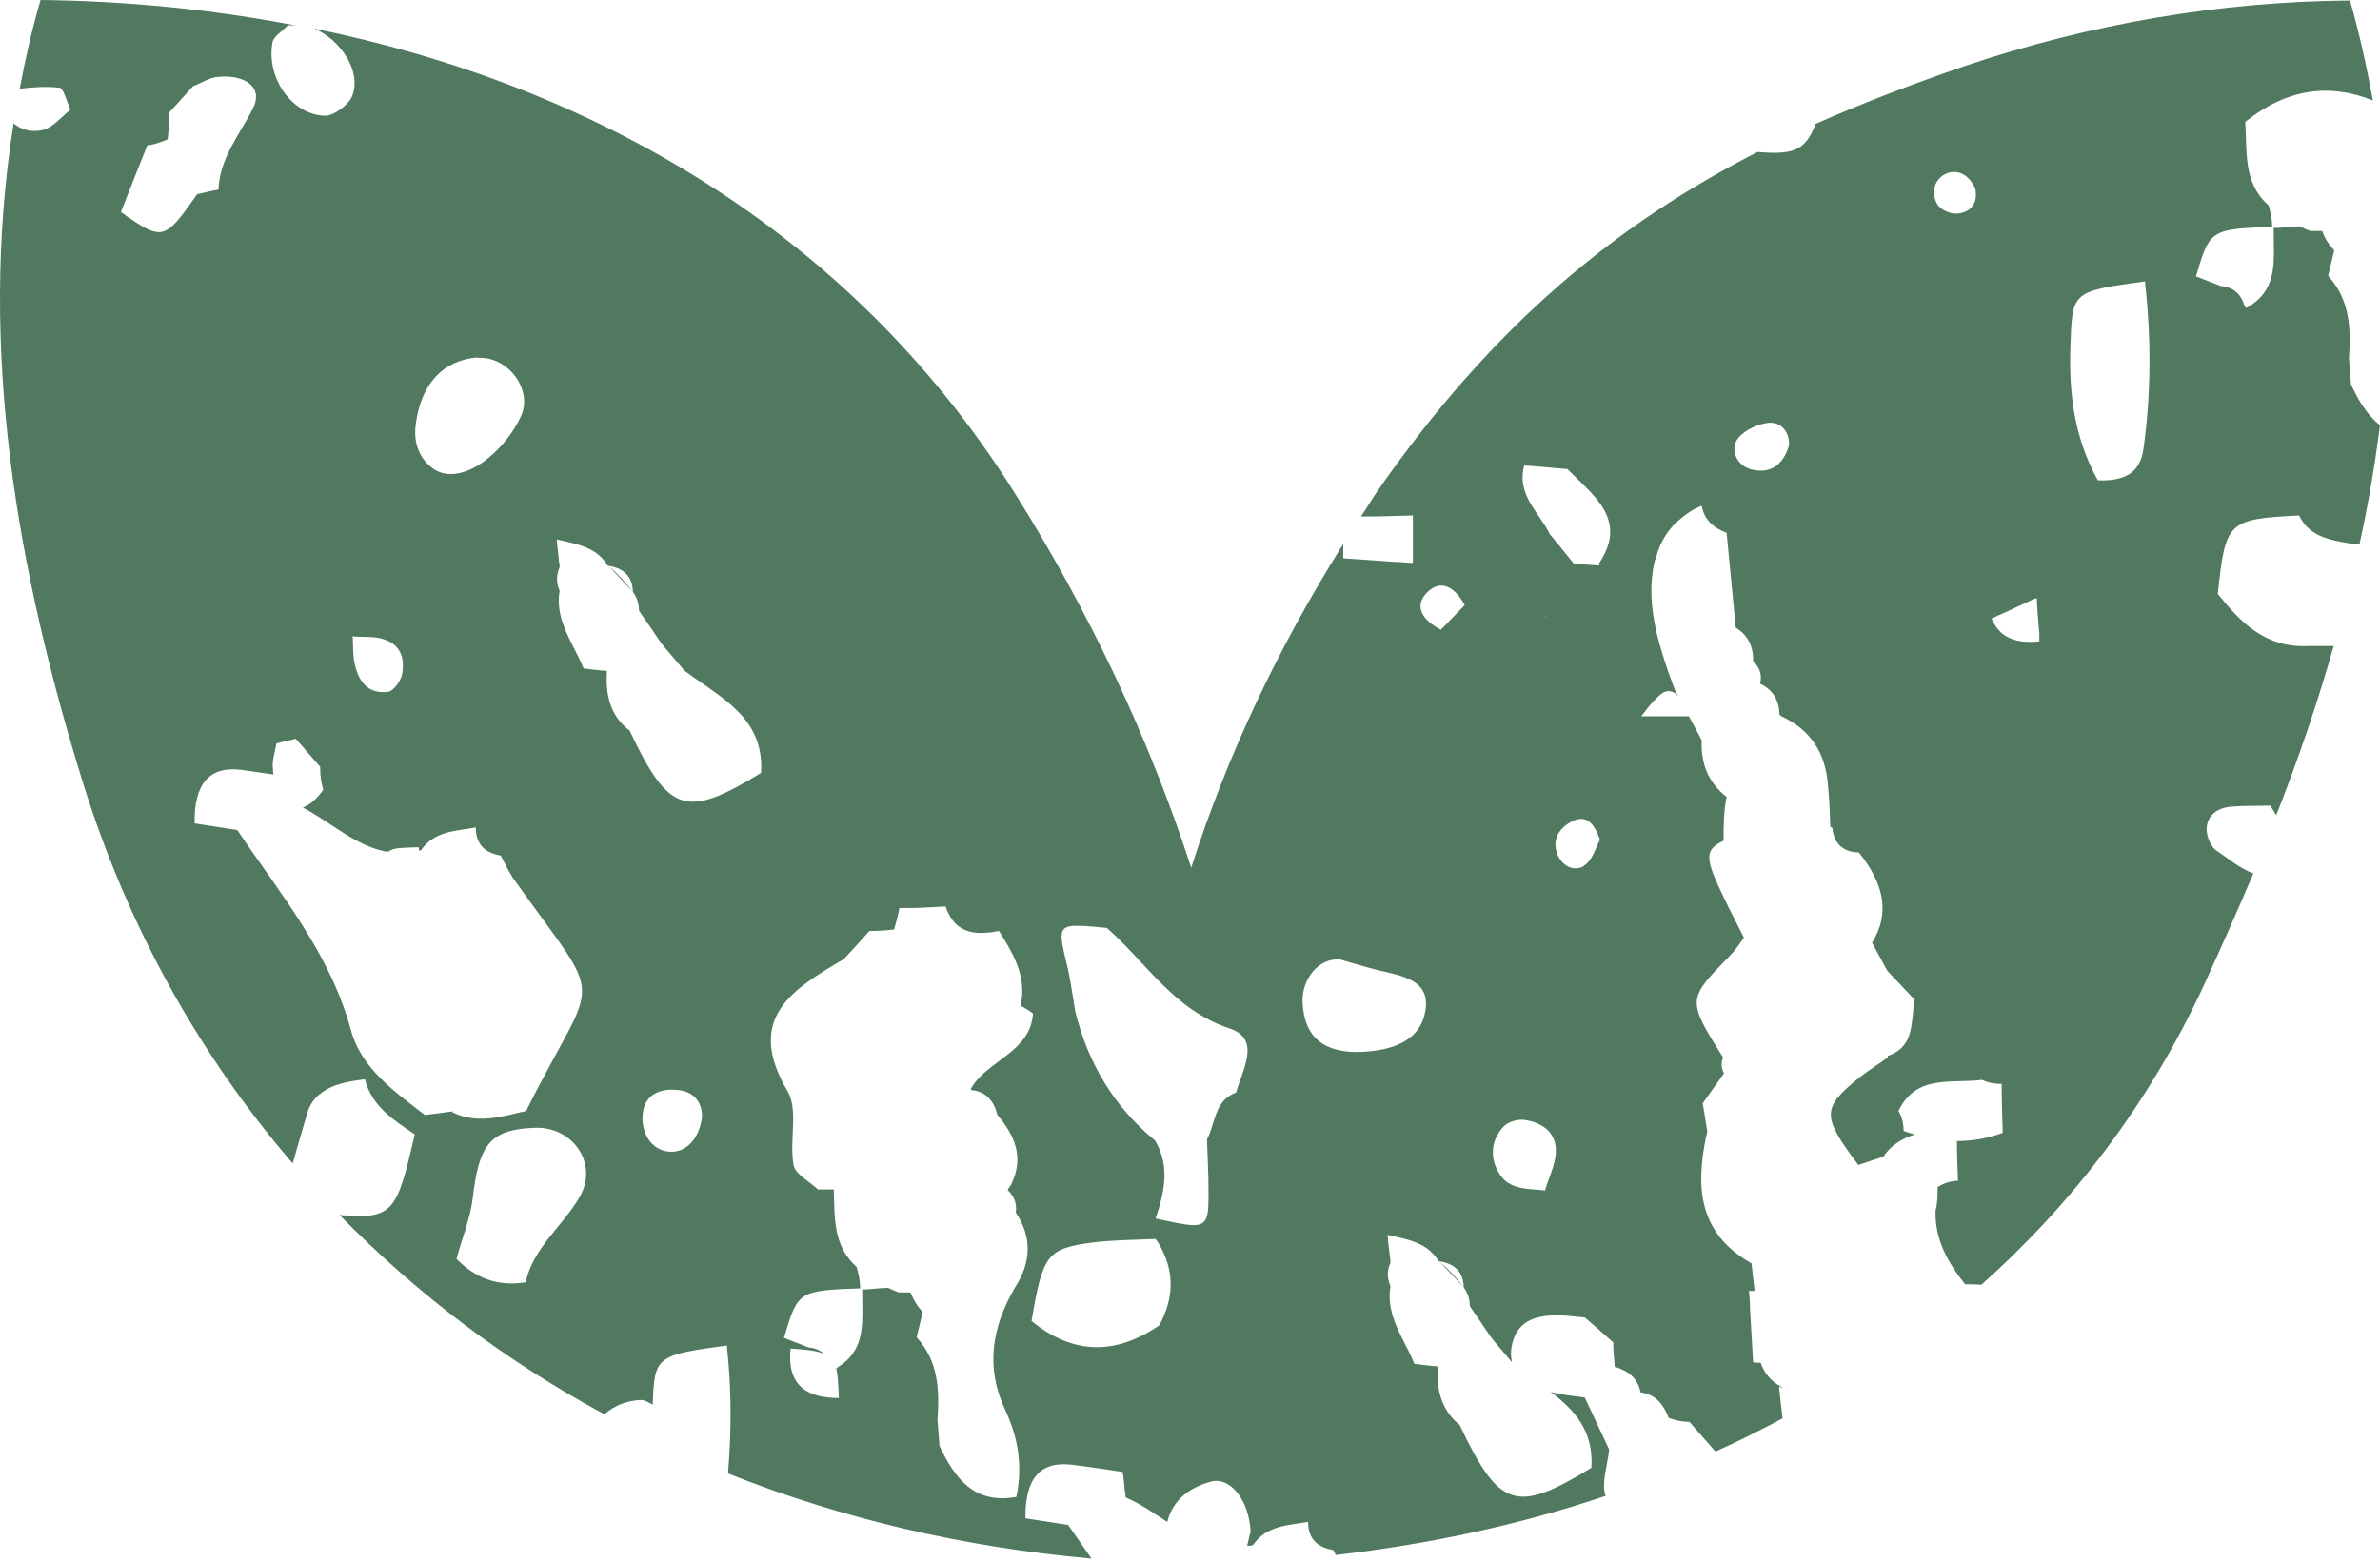
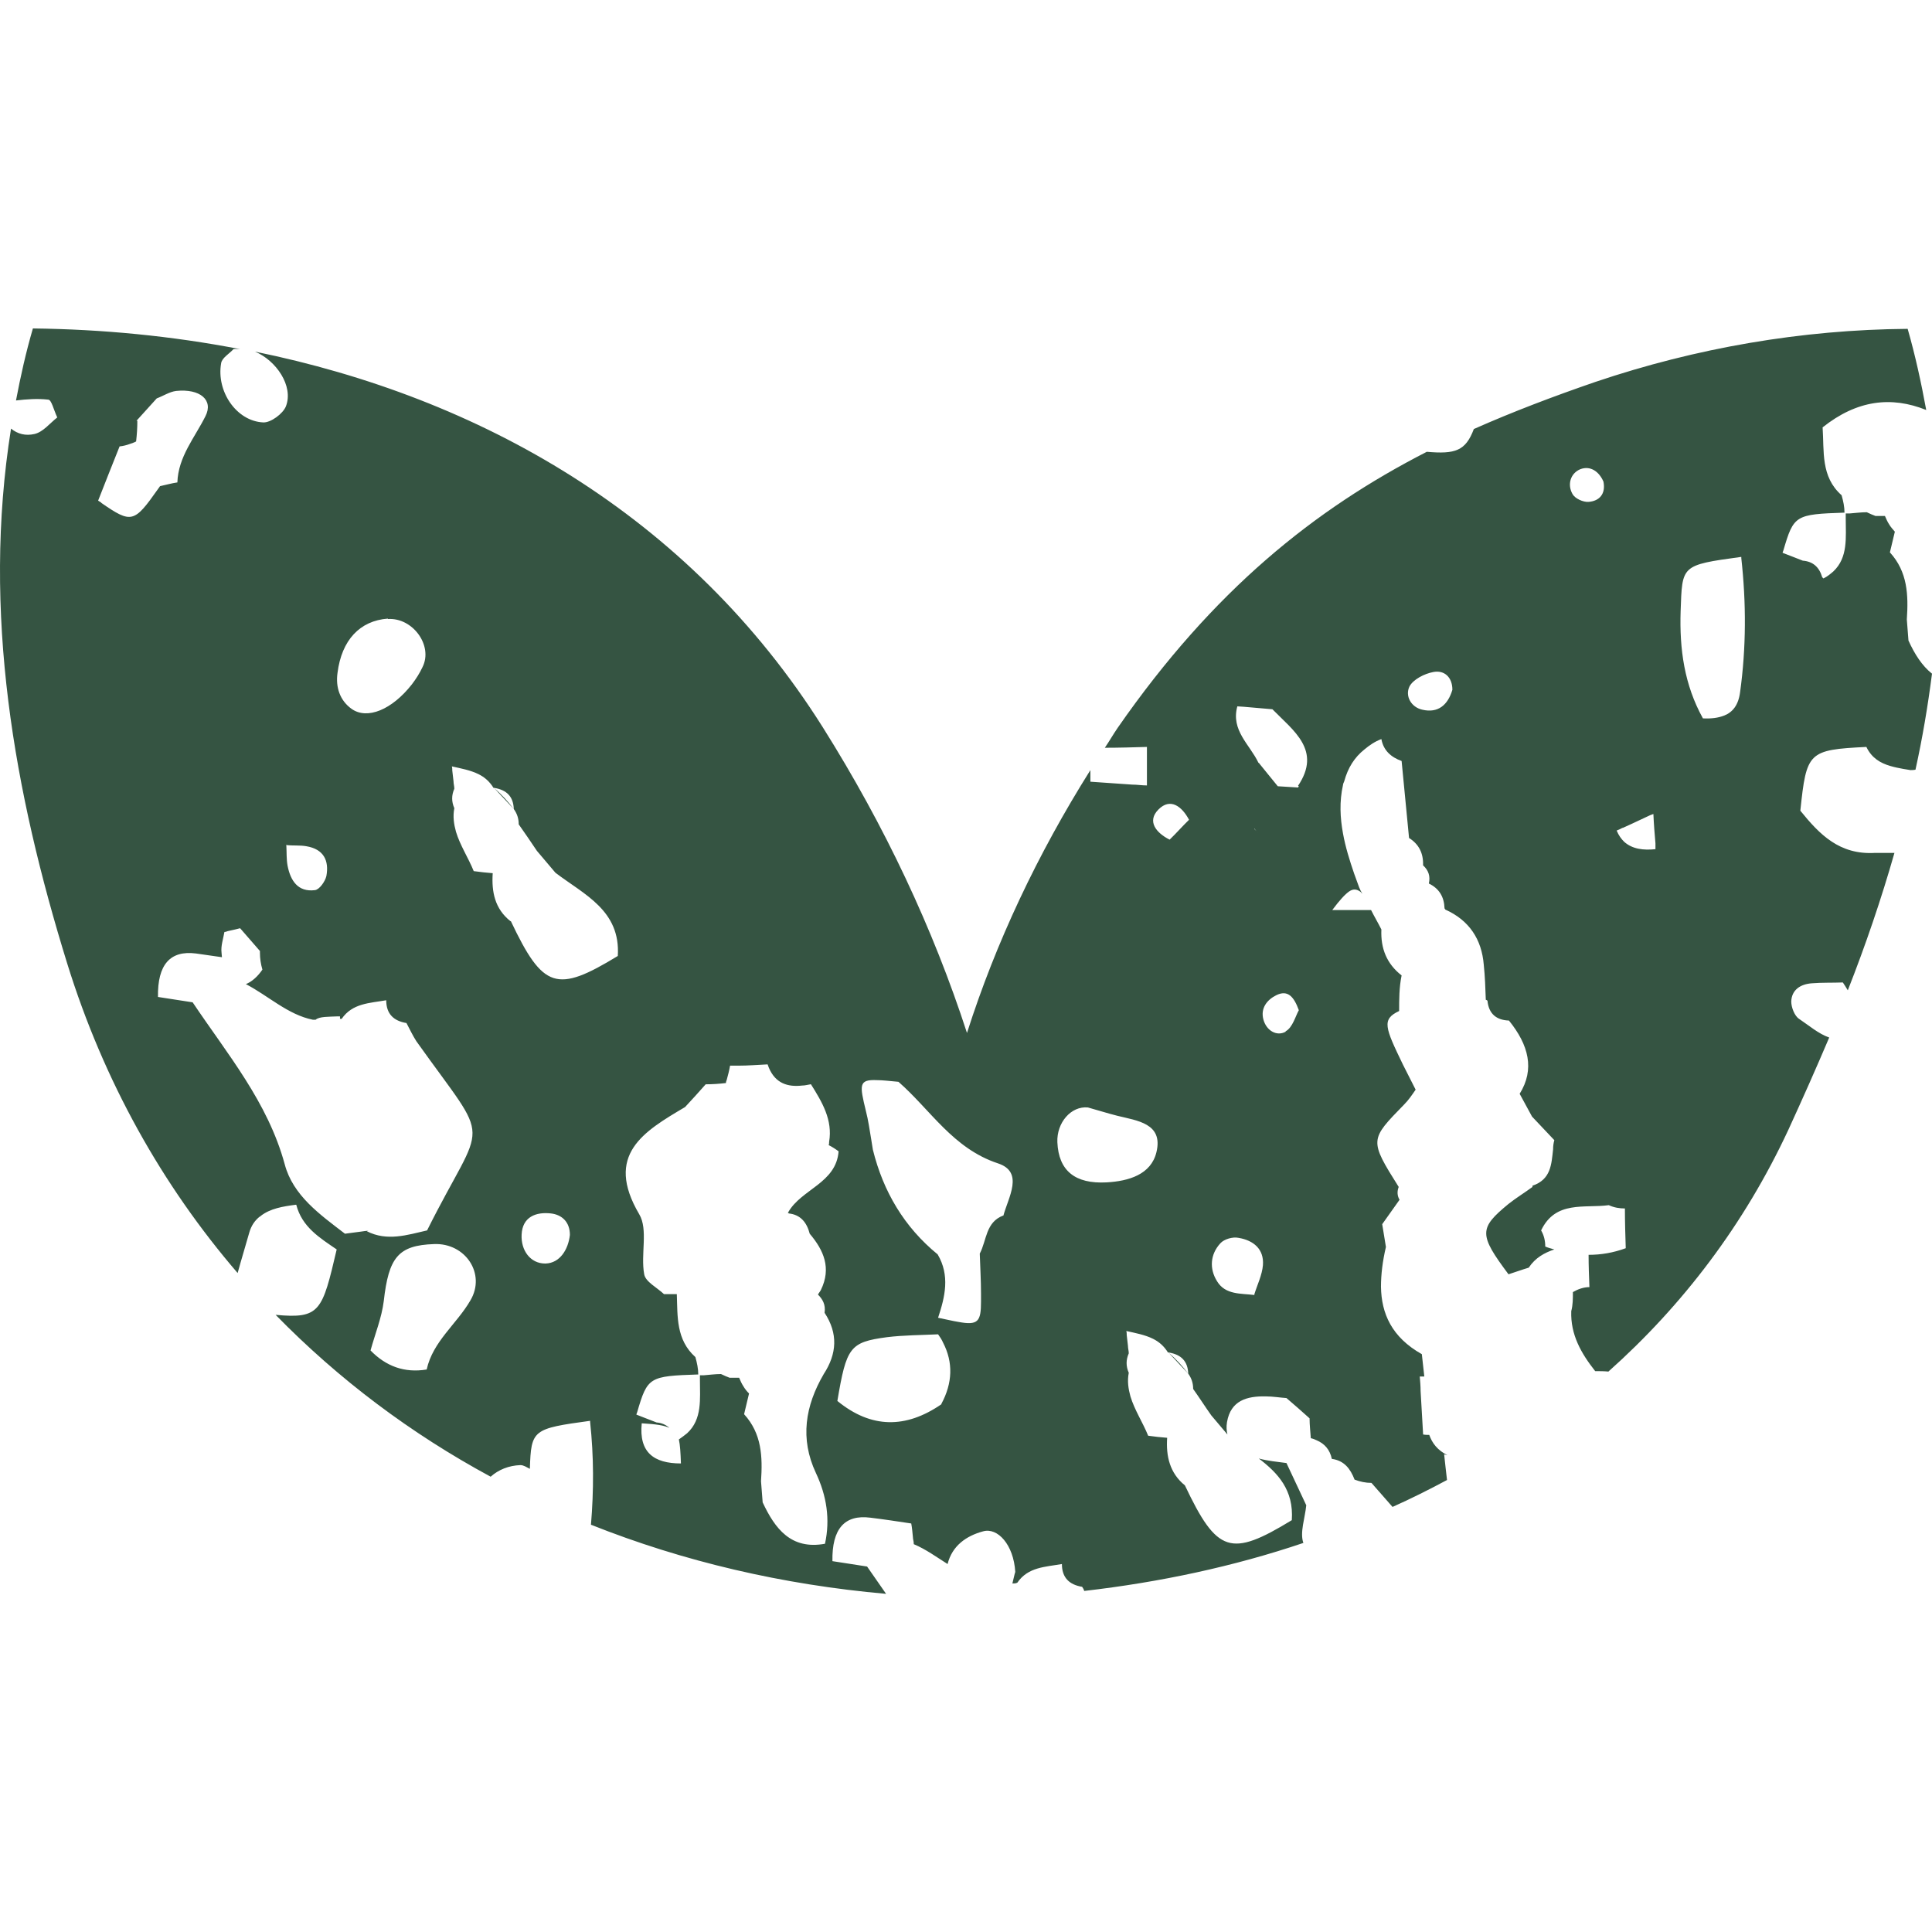
- <svg xmlns="http://www.w3.org/2000/svg" width="224" height="147" viewBox="0 0 224 147" fill="none">
-   <path d="M167.817 130.636C166.669 130.06 166.047 129.244 165.712 128.284C165.472 128.284 165.233 128.284 164.994 128.236C164.994 128.236 164.994 128.188 164.994 128.14C164.898 126.461 164.802 124.829 164.707 123.197C164.707 122.621 164.659 122.093 164.611 121.517C164.802 121.517 164.946 121.517 165.137 121.517C165.042 120.653 164.946 119.79 164.85 118.926C161.357 116.958 160.16 114.223 160.113 111.103C160.113 109.663 160.304 108.127 160.687 106.496C160.543 105.632 160.4 104.72 160.256 103.856C160.926 102.896 161.596 101.985 162.266 101.025C161.979 100.545 161.979 100.017 162.17 99.537C158.725 94.066 158.82 94.066 162.792 89.986C163.319 89.458 163.702 88.882 164.132 88.258C163.654 87.299 163.127 86.291 162.649 85.331C160.591 81.06 160.16 80.1 162.218 79.14C162.218 77.796 162.218 76.404 162.505 75.013C160.783 73.669 160.065 71.893 160.16 69.685C159.778 68.918 159.347 68.198 158.964 67.43C157.481 67.43 155.949 67.43 154.466 67.43C155.327 66.278 155.949 65.606 156.428 65.27C156.858 64.982 157.241 64.982 157.672 65.27C157.768 65.318 157.863 65.462 157.959 65.558C157.816 65.318 157.672 65.03 157.576 64.79C157.385 64.262 157.193 63.734 157.002 63.206C156.476 61.671 155.997 60.135 155.71 58.551C155.375 56.727 155.279 54.856 155.71 52.936C155.71 52.792 155.806 52.648 155.853 52.504C156.284 50.92 157.05 49.721 158.198 48.809C158.773 48.329 159.395 47.897 160.16 47.609C160.4 48.953 161.309 49.72 162.505 50.152C162.793 53.128 163.08 56.103 163.367 59.079C164.515 59.799 165.042 60.855 164.994 62.247C165.616 62.822 165.855 63.494 165.664 64.358C166.86 64.934 167.435 65.894 167.482 67.238L167.578 67.382C170.354 68.63 171.789 70.837 172.029 73.765C172.172 75.109 172.22 76.5 172.268 77.844C172.364 77.844 172.364 77.892 172.459 77.94C172.603 79.476 173.512 80.196 174.948 80.244C177.245 83.075 177.963 85.907 176.192 88.739C176.671 89.603 177.149 90.514 177.628 91.378C178.489 92.29 179.351 93.202 180.212 94.114C180.116 94.45 180.068 94.785 180.068 95.169C179.877 96.897 179.829 98.673 177.676 99.393V99.537C176.766 100.209 175.809 100.785 174.9 101.505C171.454 104.336 171.454 105.056 174.9 109.663C175.666 109.423 176.431 109.135 177.245 108.895C178.011 107.743 179.063 107.168 180.212 106.784C179.877 106.688 179.494 106.592 179.159 106.448C179.159 105.776 179.016 105.152 178.681 104.576C180.356 101.073 183.705 102.033 186.529 101.649C187.151 101.937 187.773 102.032 188.395 102.032C188.395 103.568 188.443 105.104 188.491 106.64C187.055 107.168 185.62 107.407 184.184 107.407C184.184 108.655 184.232 109.903 184.28 111.151C183.61 111.151 182.94 111.391 182.366 111.727C182.366 112.495 182.365 113.215 182.174 113.935C182.078 116.67 183.323 118.83 184.95 120.893C185.476 120.893 185.955 120.893 186.481 120.941C195.095 113.263 202.226 103.904 207.346 92.914C208.973 89.362 210.553 85.811 212.084 82.211C210.84 81.779 209.739 80.82 208.59 80.052C208.064 79.716 207.681 78.708 207.681 78.036C207.729 76.692 208.734 76.02 210.074 75.924C211.27 75.828 212.467 75.877 213.663 75.829C213.855 76.117 214.046 76.404 214.237 76.74C216.295 71.509 218.114 66.182 219.645 60.807C218.879 60.807 218.162 60.807 217.396 60.807C213.28 61.047 210.983 58.695 208.734 55.911C209.452 49.097 209.643 48.857 216.391 48.521C217.013 49.817 218.018 50.392 219.167 50.728C219.645 50.872 220.124 50.968 220.65 51.064C220.937 51.112 221.224 51.16 221.511 51.208C221.511 51.208 221.894 51.208 222.086 51.16C222.899 47.465 223.521 43.769 224 40.026C222.851 39.114 221.99 37.77 221.272 36.187C221.224 35.371 221.129 34.555 221.081 33.739C221.272 30.907 221.176 28.22 219.119 25.964C219.31 25.148 219.502 24.38 219.693 23.564C219.454 23.277 219.214 23.037 219.023 22.701C218.832 22.413 218.688 22.077 218.544 21.741H217.444L216.965 21.549L216.439 21.309C215.769 21.309 215.099 21.405 214.429 21.453C214.285 21.453 214.142 21.453 213.998 21.453C213.998 21.645 213.998 21.789 213.998 21.981C213.998 24.236 214.285 26.54 212.562 28.172C212.227 28.46 211.892 28.748 211.414 28.988L211.27 28.844C210.935 27.692 210.218 27.02 209.021 26.924C208.255 26.636 207.442 26.3 206.676 26.012C206.676 26.012 206.724 25.82 206.772 25.724C207.968 21.645 208.16 21.549 213.855 21.357C213.855 20.685 213.711 20.013 213.52 19.341C211.079 17.181 211.51 14.254 211.318 11.47C215.29 8.303 219.262 7.823 223.33 9.455C222.756 6.335 222.086 3.216 221.177 0.048C208.878 0.144 196.674 2.256 184.998 6.191C180.116 7.871 175.426 9.647 170.88 11.662C169.923 14.206 168.727 14.59 165.425 14.302C152.408 20.973 140.683 30.331 129.581 46.313C129.054 47.081 128.624 47.849 128.097 48.617C129.724 48.617 131.351 48.569 132.978 48.521C132.978 48.521 132.978 48.905 132.978 49.145C132.978 50.441 132.978 51.736 132.978 52.984C132.404 52.984 131.83 52.888 131.256 52.888C129.628 52.792 128.049 52.648 126.422 52.552C126.422 52.504 126.422 52.408 126.422 52.36C126.422 51.976 126.422 51.592 126.422 51.208C120.297 60.951 115.463 71.173 112.113 81.683C108.189 69.589 102.59 57.687 95.412 46.265C79.811 21.501 55.452 7.967 29.562 2.688C32.003 3.695 34.061 6.671 33.151 9.023C32.816 9.886 31.381 10.942 30.519 10.894C27.409 10.75 25.064 7.295 25.638 4.032C25.734 3.408 26.595 2.928 27.074 2.4C27.313 2.352 27.6 2.4 27.839 2.4C19.895 0.864 11.855 0.096 3.816 0C3.002 2.784 2.38 5.567 1.854 8.351C3.098 8.207 4.342 8.111 5.587 8.255C5.969 8.255 6.209 9.407 6.639 10.319C5.778 10.99 5.012 11.998 4.007 12.238C2.954 12.478 2.045 12.238 1.279 11.614C-2.118 32.923 1.662 53.848 7.788 73.621C12.047 87.347 18.843 99.393 27.552 109.519C27.983 107.935 28.462 106.4 28.892 104.864C29.131 104 29.562 103.424 30.089 102.992C30.137 102.992 30.184 102.944 30.232 102.896C31.333 102.032 32.816 101.793 34.3 101.601H34.348C35.018 104.192 37.075 105.44 39.038 106.784C37.363 113.934 37.123 114.846 31.955 114.366C39.277 121.853 47.652 128.141 56.888 133.132C57.797 132.316 58.993 131.836 60.334 131.788C60.716 131.788 61.051 132.028 61.434 132.22C61.578 127.661 61.769 127.564 68.421 126.653C68.421 126.653 68.421 126.749 68.421 126.797C68.852 130.78 68.852 134.715 68.517 138.699C79.236 142.97 90.77 145.658 102.734 146.713C102.016 145.658 101.25 144.602 100.532 143.546C99.192 143.354 97.852 143.114 96.512 142.922C96.449 139.179 97.916 137.499 100.915 137.883C102.494 138.075 104.074 138.315 105.653 138.555C105.748 139.083 105.796 139.611 105.844 140.139C105.844 140.378 105.94 140.619 105.94 140.859V140.955C107.328 141.53 108.572 142.442 109.864 143.258C110.39 141.146 112.018 139.994 113.98 139.467C115.655 138.987 117.521 141.002 117.712 144.17C117.617 144.458 117.521 144.938 117.377 145.514C117.569 145.514 117.76 145.514 117.952 145.418C119.196 143.594 121.206 143.594 123.12 143.258C123.12 144.842 123.982 145.658 125.465 145.898C125.561 146.042 125.656 146.186 125.704 146.377C134.462 145.37 143.028 143.546 151.116 140.81C150.685 139.611 151.307 137.931 151.451 136.443C150.685 134.812 149.919 133.18 149.154 131.548C148.101 131.404 147 131.308 145.947 131.02C148.149 132.7 150.015 134.667 149.776 138.171C142.693 142.49 141.114 142.01 137.381 134.139C135.61 132.7 135.18 130.732 135.323 128.62C134.606 128.572 133.84 128.476 133.122 128.38C132.5 126.844 131.543 125.405 131.064 123.821C130.825 122.957 130.681 122.045 130.873 121.086C130.538 120.318 130.538 119.598 130.873 118.83C130.873 118.542 130.777 118.254 130.777 117.966C130.729 117.534 130.681 117.15 130.633 116.718C130.633 116.574 130.633 116.382 130.586 116.238C131.638 116.478 132.739 116.67 133.696 117.15C134.366 117.486 134.94 117.966 135.419 118.734H135.515C136.95 118.974 137.716 119.742 137.764 121.181C136.998 120.365 136.233 119.55 135.515 118.782C136.376 119.502 137.094 120.317 137.764 121.181C138.147 121.709 138.338 122.285 138.338 122.957C139.056 123.965 139.726 125.021 140.444 126.029C141.066 126.749 141.688 127.517 142.31 128.236C142.215 127.804 142.167 127.373 142.262 126.797C142.693 124.301 144.56 123.773 146.761 123.821C147.574 123.821 148.388 123.965 149.154 124.013C150.063 124.781 150.924 125.549 151.834 126.365C151.834 127.133 151.929 127.9 151.977 128.668C152.216 128.716 152.456 128.812 152.647 128.908C153.556 129.292 154.178 129.964 154.418 131.068C155.853 131.26 156.571 132.22 157.05 133.467C157.672 133.707 158.342 133.851 159.012 133.851C159.825 134.763 160.639 135.723 161.453 136.635C163.606 135.675 165.712 134.619 167.77 133.515C167.674 132.556 167.53 131.548 167.435 130.54L167.817 130.636ZM201.891 26.492C201.891 26.492 201.891 26.588 201.891 26.636C202.465 31.819 202.465 37.002 201.747 42.186C201.556 43.673 200.886 44.489 199.929 44.873C199.211 45.161 198.397 45.257 197.44 45.209C195.287 41.322 194.712 37.194 194.856 32.779C195.047 27.452 194.856 27.452 201.843 26.492H201.891ZM188.108 57.927C188.443 57.783 188.826 57.591 189.161 57.447C189.879 57.111 190.597 56.775 191.315 56.439C191.458 56.391 191.554 56.343 191.697 56.295C191.745 57.447 191.841 58.599 191.937 59.703V60.375C190.549 60.519 189.257 60.375 188.3 59.511C187.965 59.175 187.678 58.791 187.438 58.215C187.678 58.119 187.917 58.023 188.156 57.879L188.108 57.927ZM183.227 16.318C184.375 15.886 185.38 16.558 185.907 17.757C186.194 19.197 185.428 20.013 184.184 20.109C183.562 20.157 182.605 19.725 182.318 19.197C181.696 18.093 182.078 16.797 183.227 16.318ZM163.415 41.514C163.845 40.698 165.137 40.026 166.19 39.834C167.435 39.594 168.392 40.41 168.392 41.898C167.865 43.673 166.717 44.633 164.898 44.201C163.606 43.913 162.888 42.618 163.415 41.514ZM44.972 33.691C47.843 33.499 50.236 36.763 48.992 39.258C48.657 39.978 48.226 40.65 47.747 41.274C45.45 44.201 42.579 45.401 40.76 44.105C39.42 43.145 38.894 41.61 39.133 39.93C39.612 36.139 41.718 33.883 44.972 33.643V33.691ZM33.199 59.895C33.965 59.991 34.779 59.895 35.544 60.039C37.506 60.375 38.176 61.671 37.841 63.494C37.698 64.118 37.028 65.078 36.501 65.126C34.539 65.366 33.678 64.022 33.343 62.295C33.199 61.527 33.247 60.759 33.199 59.943H33.151L33.199 59.895ZM11.76 20.205C11.76 20.205 11.521 20.061 11.377 19.965C12.191 17.853 13.052 15.742 13.866 13.678C14.296 13.63 14.679 13.534 15.062 13.39C15.301 13.294 15.54 13.246 15.78 13.102C15.875 12.286 15.923 11.518 15.923 10.703H15.828L18.172 8.111C18.938 7.823 19.656 7.343 20.422 7.247C23.197 6.959 24.777 8.303 23.82 10.175C22.575 12.67 20.661 14.878 20.565 17.853C19.895 17.949 19.225 18.141 18.555 18.285C18.555 18.285 18.412 18.477 18.316 18.621C15.54 22.557 15.253 22.653 11.712 20.205H11.76ZM42.722 104.624C42.435 104.624 42.148 104.672 41.813 104.72C41.191 104.816 40.617 104.864 39.995 104.96C37.123 102.752 33.965 100.545 33.008 96.897C31.046 89.698 26.356 84.131 22.336 78.132C20.996 77.94 19.656 77.7 18.316 77.508C18.252 73.765 19.72 72.085 22.719 72.469C23.724 72.613 24.729 72.757 25.734 72.901C25.734 72.757 25.686 72.565 25.686 72.373C25.59 71.605 25.877 70.789 26.021 69.973C26.164 69.973 26.26 69.925 26.404 69.877C26.691 69.829 26.978 69.733 27.265 69.685C27.457 69.637 27.648 69.59 27.839 69.541C28.605 70.405 29.371 71.317 30.136 72.181C30.136 72.229 30.136 72.325 30.136 72.373C30.136 73.045 30.232 73.669 30.424 74.341C29.897 75.109 29.227 75.733 28.509 76.02C31.094 77.364 33.391 79.572 36.262 80.148C36.358 80.148 36.501 80.148 36.597 80.148C37.028 79.764 38.128 79.812 39.038 79.764C39.181 79.764 39.325 79.764 39.42 79.764C39.42 79.86 39.42 79.956 39.42 80.052C39.516 80.052 39.564 80.052 39.612 80.052C40.856 78.228 42.866 78.228 44.78 77.892C44.78 79.476 45.642 80.292 47.125 80.532C47.508 81.252 47.843 81.972 48.274 82.643C57.223 95.218 56.266 91.042 49.518 104.576C47.221 105.104 44.876 105.872 42.531 104.672L42.722 104.624ZM54.543 112.687C52.964 115.422 50.188 117.438 49.47 120.702C46.886 121.133 44.733 120.317 42.962 118.494C43.488 116.574 44.254 114.702 44.493 112.783C45.067 107.695 46.168 106.304 50.332 106.16C53.969 106.016 56.361 109.615 54.543 112.687ZM63.205 108.415C61.482 108.415 60.381 106.88 60.477 105.056C60.573 102.992 62.152 102.416 63.875 102.608C65.119 102.752 66.076 103.568 66.076 105.104C65.885 106.784 64.928 108.367 63.253 108.415H63.205ZM59.185 68.725C57.366 67.286 56.983 65.318 57.127 63.158C56.409 63.111 55.644 63.014 54.926 62.919C54.304 61.383 53.346 59.943 52.868 58.359C52.629 57.495 52.485 56.583 52.676 55.624C52.342 54.856 52.342 54.136 52.676 53.368C52.676 53.08 52.581 52.792 52.581 52.504C52.533 52.072 52.485 51.688 52.437 51.256C52.437 51.112 52.437 50.92 52.389 50.776C53.442 51.016 54.543 51.208 55.5 51.688C56.17 52.024 56.744 52.504 57.223 53.272H57.319C58.754 53.512 59.52 54.28 59.568 55.72C58.802 54.904 58.036 54.088 57.319 53.32C58.18 54.04 58.898 54.856 59.568 55.72C59.951 56.248 60.142 56.824 60.142 57.495C60.86 58.503 61.53 59.511 62.248 60.567C62.965 61.431 63.683 62.246 64.401 63.11C67.751 65.654 71.962 67.478 71.627 72.757C64.545 77.076 62.965 76.596 59.233 68.725H59.185ZM91.344 102.56H91.44V102.608C92.828 102.752 93.545 103.664 93.88 104.96C95.507 106.88 96.417 108.943 95.172 111.487C95.077 111.679 94.933 111.823 94.837 112.015C95.364 112.543 95.747 113.167 95.603 114.127C97.182 116.526 97.039 118.878 95.507 121.229C93.354 124.925 92.732 128.716 94.598 132.7C95.842 135.339 96.273 138.075 95.651 140.907C91.727 141.626 89.86 139.179 88.425 136.107L88.233 133.66C88.425 130.828 88.329 128.14 86.271 125.885C86.463 125.069 86.654 124.301 86.846 123.485C86.606 123.245 86.367 122.957 86.175 122.621C85.984 122.333 85.841 121.997 85.697 121.661H84.596L84.118 121.469L83.591 121.229C82.921 121.229 82.251 121.326 81.581 121.374C81.438 121.374 81.294 121.374 81.151 121.374C81.151 121.565 81.151 121.709 81.151 121.901C81.151 124.109 81.438 126.461 79.667 128.092C79.38 128.332 79.045 128.572 78.71 128.812C78.854 129.484 78.901 130.3 78.949 131.596C75.791 131.596 74.068 130.3 74.403 126.941C76.078 127.037 76.987 127.18 77.609 127.468C77.227 127.132 76.748 126.893 76.126 126.845C75.36 126.557 74.547 126.221 73.781 125.933C73.781 125.933 73.829 125.741 73.877 125.645C75.073 121.566 75.264 121.469 80.959 121.277C80.959 120.606 80.816 119.934 80.624 119.262C78.375 117.246 78.567 114.558 78.471 111.967C77.992 111.967 77.466 111.967 76.987 111.967C76.174 111.199 74.834 110.527 74.69 109.663C74.26 107.36 75.169 104.48 74.116 102.704C70.048 95.793 74.642 93.106 79.428 90.274C80.241 89.41 81.007 88.546 81.821 87.635C82.586 87.635 83.352 87.587 84.166 87.491C84.166 87.347 84.213 87.251 84.261 87.107C84.405 86.579 84.548 86.051 84.644 85.475C84.979 85.475 85.314 85.475 85.649 85.475C86.75 85.475 87.803 85.379 88.903 85.331H88.999C88.999 85.331 89.095 85.571 89.142 85.715C89.908 87.539 91.344 87.971 93.019 87.779C93.354 87.779 93.641 87.683 93.976 87.635C93.976 87.635 94.072 87.635 94.024 87.635C95.316 89.698 96.56 91.762 96.129 94.306C96.129 94.45 96.129 94.546 96.082 94.69C96.465 94.882 96.847 95.121 97.23 95.409C96.943 99.105 92.923 99.777 91.392 102.464L91.344 102.56ZM109.146 124.733C105.031 127.565 101.011 127.565 97.087 124.349C98.139 118.11 98.522 117.534 102.829 116.958C104.791 116.718 106.801 116.718 108.763 116.622C109.003 116.958 109.194 117.246 109.338 117.582C110.534 119.886 110.438 122.285 109.146 124.685V124.733ZM116.325 102.848C114.267 103.616 114.41 105.728 113.597 107.264C113.645 108.799 113.74 110.383 113.74 111.919C113.74 112.255 113.74 112.543 113.74 112.831C113.74 115.134 113.405 115.614 111.108 115.182C110.486 115.086 109.721 114.894 108.763 114.702C109.577 112.255 110.151 109.807 108.716 107.36C104.839 104.192 102.399 100.065 101.202 95.218C101.154 94.834 101.059 94.402 101.011 94.018C100.819 92.914 100.676 91.81 100.389 90.706C99.671 87.731 99.527 87.059 101.681 87.155C102.303 87.155 103.116 87.251 104.169 87.347C107.902 90.61 110.486 95.074 115.702 96.801C118.765 97.809 116.899 100.737 116.325 102.896V102.848ZM128.289 99.009C124.652 99.201 122.737 97.665 122.594 94.354C122.498 92.098 124.173 90.13 126.135 90.322C127.188 90.61 128.384 90.994 129.533 91.282C131.83 91.858 134.893 92.146 134.079 95.505C133.457 98.097 130.873 98.865 128.289 99.009ZM137.285 57.543C136.903 57.927 136.568 58.311 136.185 58.695L135.61 59.271C134.079 58.503 132.931 57.16 134.318 55.768C135.706 54.376 137.046 55.432 137.86 56.968L137.238 57.591L137.285 57.543ZM145.469 112.063H145.421C143.89 111.871 142.071 112.063 141.114 110.479C140.205 109.039 140.3 107.36 141.497 106.064C141.927 105.584 142.932 105.296 143.602 105.44C145.325 105.728 146.569 106.736 146.426 108.607C146.33 109.759 145.756 110.911 145.421 112.015L145.469 112.063ZM145.421 58.023C145.421 58.023 145.421 58.023 145.421 57.975C145.564 58.167 145.708 58.311 145.899 58.503L145.421 58.023ZM149.058 81.54C148.005 82.116 146.809 81.395 146.474 80.1C146.139 78.804 146.904 77.844 147.957 77.316C149.297 76.644 150.015 77.46 150.589 79.044C150.206 79.716 149.871 81.06 149.058 81.492V81.54ZM150.589 53.08C150.589 53.08 150.541 53.176 150.494 53.224C149.728 53.176 148.914 53.128 148.149 53.08C147.431 52.216 146.761 51.352 146.043 50.488C146.043 50.44 145.947 50.392 145.899 50.344C144.894 48.233 142.693 46.601 143.459 43.817C143.698 43.817 143.985 43.865 144.225 43.865C145.325 43.961 146.426 44.057 147.527 44.153C149.967 46.649 153.269 48.905 150.494 53.032L150.589 53.08Z" fill="#50795F" />
+ <svg xmlns="http://www.w3.org/2000/svg" width="100" height="100" viewBox="0 0 100 100" fill="none">
+   <path d="M74.918 75.32C74.406 75.063 74.128 74.698 73.978 74.27C73.872 74.27 73.765 74.27 73.658 74.248C73.658 74.248 73.658 74.227 73.658 74.206C73.615 73.456 73.573 72.727 73.53 71.999C73.53 71.742 73.508 71.506 73.487 71.249C73.573 71.249 73.637 71.249 73.722 71.249C73.679 70.863 73.637 70.478 73.594 70.092C72.034 69.213 71.5 67.992 71.479 66.6C71.479 65.957 71.564 65.271 71.735 64.543C71.671 64.157 71.607 63.75 71.543 63.364C71.842 62.936 72.141 62.529 72.44 62.1C72.312 61.886 72.312 61.65 72.397 61.436C70.859 58.994 70.902 58.993 72.675 57.172C72.91 56.937 73.081 56.68 73.273 56.401C73.06 55.973 72.825 55.523 72.611 55.094C71.692 53.187 71.5 52.759 72.419 52.33C72.419 51.73 72.419 51.109 72.547 50.488C71.778 49.888 71.457 49.095 71.5 48.109C71.329 47.767 71.137 47.445 70.966 47.103C70.304 47.103 69.62 47.103 68.958 47.103C69.342 46.588 69.62 46.288 69.834 46.139C70.026 46.01 70.197 46.01 70.389 46.139C70.432 46.16 70.475 46.224 70.517 46.267C70.453 46.16 70.389 46.031 70.347 45.924C70.261 45.688 70.176 45.453 70.09 45.217C69.855 44.532 69.641 43.846 69.513 43.139C69.364 42.325 69.321 41.489 69.513 40.632C69.513 40.568 69.556 40.504 69.577 40.439C69.77 39.732 70.112 39.197 70.624 38.79C70.881 38.575 71.158 38.383 71.5 38.254C71.607 38.854 72.013 39.197 72.547 39.389C72.675 40.718 72.803 42.046 72.932 43.374C73.444 43.696 73.679 44.167 73.658 44.789C73.936 45.046 74.043 45.346 73.957 45.731C74.491 45.989 74.748 46.417 74.769 47.017L74.812 47.081C76.051 47.638 76.692 48.624 76.799 49.931C76.863 50.531 76.884 51.152 76.905 51.752C76.948 51.752 76.948 51.773 76.991 51.795C77.055 52.48 77.461 52.802 78.102 52.823C79.127 54.087 79.448 55.351 78.657 56.615C78.871 57.001 79.085 57.408 79.298 57.794C79.683 58.201 80.067 58.608 80.452 59.015C80.409 59.165 80.388 59.315 80.388 59.486C80.302 60.258 80.281 61.05 79.32 61.372V61.436C78.914 61.736 78.486 61.993 78.08 62.315C76.542 63.579 76.542 63.9 78.08 65.957C78.422 65.85 78.764 65.721 79.127 65.614C79.469 65.1 79.939 64.843 80.452 64.671C80.302 64.628 80.131 64.586 79.982 64.521C79.982 64.221 79.918 63.943 79.768 63.686C80.516 62.122 82.011 62.55 83.272 62.379C83.55 62.507 83.827 62.55 84.105 62.55C84.105 63.236 84.126 63.921 84.148 64.607C83.507 64.843 82.866 64.95 82.225 64.95C82.225 65.507 82.246 66.064 82.268 66.621C81.969 66.621 81.67 66.728 81.413 66.878C81.413 67.221 81.413 67.542 81.328 67.864C81.285 69.085 81.841 70.049 82.567 70.97C82.802 70.97 83.016 70.97 83.251 70.992C87.096 67.564 90.279 63.386 92.565 58.479C93.292 56.894 93.997 55.308 94.68 53.702C94.125 53.509 93.633 53.08 93.121 52.737C92.886 52.587 92.715 52.138 92.715 51.837C92.736 51.238 93.185 50.938 93.783 50.895C94.317 50.852 94.851 50.873 95.385 50.852C95.471 50.981 95.556 51.109 95.642 51.259C96.56 48.924 97.372 46.545 98.056 44.146C97.714 44.146 97.394 44.146 97.052 44.146C95.214 44.253 94.189 43.203 93.185 41.961C93.505 38.918 93.591 38.811 96.603 38.661C96.881 39.239 97.329 39.497 97.842 39.647C98.056 39.711 98.269 39.754 98.504 39.797C98.633 39.818 98.761 39.839 98.889 39.861C98.889 39.861 99.06 39.861 99.145 39.839C99.509 38.19 99.786 36.54 100 34.869C99.487 34.462 99.103 33.862 98.782 33.155C98.761 32.791 98.718 32.426 98.697 32.062C98.782 30.798 98.74 29.598 97.821 28.591C97.906 28.227 97.992 27.884 98.077 27.52C97.97 27.391 97.864 27.284 97.778 27.134C97.693 27.006 97.629 26.856 97.564 26.706H97.073L96.859 26.62L96.624 26.513C96.325 26.513 96.026 26.556 95.727 26.577C95.663 26.577 95.599 26.577 95.535 26.577C95.535 26.663 95.535 26.727 95.535 26.813C95.535 27.82 95.663 28.848 94.894 29.577C94.744 29.705 94.595 29.834 94.381 29.941L94.317 29.877C94.168 29.362 93.847 29.062 93.313 29.02C92.971 28.891 92.608 28.741 92.266 28.613C92.266 28.613 92.287 28.527 92.309 28.484C92.843 26.663 92.928 26.62 95.471 26.534C95.471 26.234 95.407 25.934 95.321 25.634C94.232 24.67 94.424 23.363 94.338 22.121C96.112 20.707 97.885 20.492 99.701 21.221C99.445 19.828 99.145 18.436 98.74 17.021C93.249 17.064 87.801 18.007 82.588 19.764C80.409 20.514 78.315 21.307 76.286 22.206C75.859 23.342 75.324 23.513 73.85 23.385C68.039 26.363 62.805 30.541 57.849 37.675C57.614 38.018 57.421 38.361 57.186 38.704C57.913 38.704 58.639 38.682 59.365 38.661C59.365 38.661 59.365 38.833 59.365 38.94C59.365 39.518 59.365 40.096 59.365 40.654C59.109 40.654 58.853 40.611 58.596 40.611C57.87 40.568 57.165 40.504 56.438 40.461C56.438 40.439 56.438 40.397 56.438 40.375C56.438 40.204 56.438 40.032 56.438 39.861C53.704 44.21 51.546 48.774 50.051 53.466C48.299 48.067 45.799 42.753 42.594 37.654C35.63 26.599 24.755 20.557 13.197 18.2C14.287 18.65 15.206 19.978 14.8 21.028C14.65 21.414 14.009 21.885 13.625 21.864C12.236 21.799 11.189 20.257 11.446 18.8C11.488 18.521 11.873 18.307 12.086 18.071C12.193 18.05 12.322 18.071 12.428 18.071C8.882 17.386 5.293 17.043 1.703 17C1.34 18.243 1.063 19.485 0.828 20.728C1.383 20.664 1.938 20.621 2.494 20.685C2.665 20.685 2.772 21.199 2.964 21.607C2.579 21.906 2.238 22.356 1.789 22.463C1.319 22.571 0.913 22.463 0.571 22.185C-0.946 31.698 0.742 41.039 3.477 49.866C5.378 55.994 8.412 61.372 12.3 65.892C12.492 65.186 12.706 64.5 12.898 63.814C13.005 63.429 13.197 63.172 13.432 62.979C13.454 62.979 13.475 62.957 13.496 62.936C13.988 62.55 14.65 62.443 15.312 62.357H15.334C15.633 63.514 16.552 64.071 17.427 64.671C16.68 67.864 16.573 68.271 14.266 68.056C17.534 71.399 21.273 74.206 25.396 76.434C25.802 76.07 26.336 75.855 26.935 75.834C27.105 75.834 27.255 75.941 27.426 76.027C27.49 73.991 27.576 73.948 30.545 73.541C30.545 73.541 30.545 73.584 30.545 73.606C30.737 75.384 30.737 77.141 30.588 78.919C35.373 80.826 40.522 82.026 45.863 82.497C45.543 82.026 45.201 81.554 44.88 81.083C44.282 80.997 43.684 80.89 43.086 80.805C43.057 79.133 43.713 78.383 45.051 78.555C45.756 78.641 46.461 78.748 47.166 78.855C47.209 79.091 47.23 79.326 47.252 79.562C47.252 79.669 47.295 79.776 47.295 79.883V79.926C47.914 80.183 48.47 80.59 49.047 80.954C49.282 80.012 50.008 79.498 50.884 79.262C51.632 79.048 52.465 79.948 52.55 81.362C52.508 81.49 52.465 81.704 52.401 81.961C52.486 81.961 52.572 81.962 52.657 81.919C53.212 81.105 54.11 81.105 54.964 80.954C54.964 81.662 55.349 82.026 56.011 82.133C56.054 82.197 56.097 82.261 56.118 82.347C60.028 81.897 63.852 81.083 67.462 79.862C67.27 79.326 67.548 78.576 67.612 77.912C67.27 77.184 66.928 76.455 66.587 75.727C66.116 75.662 65.625 75.62 65.155 75.491C66.138 76.241 66.971 77.119 66.864 78.683C63.702 80.612 62.997 80.397 61.331 76.884C60.54 76.241 60.348 75.362 60.412 74.42C60.092 74.398 59.75 74.356 59.429 74.313C59.152 73.627 58.724 72.984 58.511 72.277C58.404 71.892 58.34 71.485 58.425 71.056C58.276 70.713 58.276 70.392 58.425 70.049C58.425 69.92 58.383 69.792 58.383 69.663C58.361 69.471 58.34 69.299 58.319 69.106C58.319 69.042 58.319 68.956 58.297 68.892C58.767 68.999 59.258 69.085 59.686 69.299C59.985 69.449 60.241 69.663 60.455 70.006H60.498C61.139 70.113 61.48 70.456 61.502 71.099C61.16 70.735 60.818 70.37 60.498 70.028C60.882 70.349 61.203 70.713 61.502 71.099C61.673 71.335 61.758 71.592 61.758 71.892C62.079 72.342 62.378 72.813 62.698 73.263C62.976 73.584 63.254 73.927 63.531 74.248C63.489 74.056 63.467 73.863 63.51 73.606C63.702 72.492 64.535 72.256 65.518 72.277C65.881 72.277 66.245 72.341 66.587 72.363C66.992 72.706 67.377 73.049 67.783 73.413C67.783 73.756 67.826 74.098 67.847 74.441C67.954 74.463 68.061 74.505 68.146 74.548C68.552 74.72 68.83 75.02 68.936 75.512C69.577 75.598 69.898 76.027 70.112 76.584C70.389 76.691 70.688 76.755 70.987 76.755C71.351 77.162 71.714 77.591 72.077 77.998C73.038 77.569 73.978 77.098 74.897 76.605C74.854 76.177 74.79 75.727 74.748 75.277L74.918 75.32ZM90.13 28.827C90.13 28.827 90.13 28.87 90.13 28.891C90.386 31.205 90.386 33.519 90.066 35.833C89.98 36.497 89.681 36.861 89.254 37.033C88.933 37.161 88.57 37.204 88.143 37.183C87.181 35.447 86.925 33.605 86.989 31.634C87.075 29.255 86.989 29.255 90.108 28.827H90.13ZM83.977 42.86C84.126 42.796 84.297 42.71 84.447 42.646C84.767 42.496 85.088 42.346 85.408 42.196C85.472 42.175 85.515 42.153 85.579 42.132C85.601 42.646 85.643 43.16 85.686 43.653V43.953C85.067 44.017 84.49 43.953 84.062 43.567C83.913 43.417 83.785 43.246 83.678 42.989C83.785 42.946 83.891 42.903 83.998 42.839L83.977 42.86ZM81.798 24.285C82.311 24.092 82.759 24.392 82.994 24.927C83.122 25.57 82.781 25.934 82.225 25.977C81.947 25.999 81.52 25.806 81.392 25.57C81.114 25.077 81.285 24.499 81.798 24.285ZM72.953 35.533C73.145 35.169 73.722 34.869 74.192 34.783C74.748 34.676 75.175 35.04 75.175 35.704C74.94 36.497 74.427 36.926 73.615 36.733C73.038 36.604 72.718 36.026 72.953 35.533ZM20.077 32.041C21.358 31.955 22.427 33.412 21.871 34.526C21.722 34.847 21.529 35.147 21.316 35.426C20.29 36.733 19.008 37.268 18.197 36.69C17.598 36.261 17.363 35.576 17.47 34.826C17.684 33.133 18.624 32.126 20.077 32.019V32.041ZM14.821 43.739C15.163 43.782 15.526 43.739 15.868 43.803C16.744 43.953 17.043 44.532 16.893 45.346C16.829 45.624 16.53 46.053 16.295 46.074C15.419 46.181 15.035 45.581 14.885 44.81C14.821 44.467 14.842 44.124 14.821 43.76H14.8L14.821 43.739ZM5.25 26.02C5.25 26.02 5.143 25.956 5.079 25.913C5.442 24.97 5.827 24.028 6.19 23.106C6.382 23.085 6.553 23.042 6.724 22.978C6.831 22.935 6.938 22.913 7.045 22.849C7.087 22.485 7.109 22.142 7.109 21.778H7.066L8.113 20.621C8.455 20.492 8.775 20.278 9.117 20.235C10.356 20.107 11.061 20.707 10.634 21.542C10.078 22.656 9.224 23.642 9.181 24.97C8.882 25.013 8.583 25.099 8.284 25.163C8.284 25.163 8.22 25.249 8.177 25.313C6.938 27.07 6.81 27.113 5.229 26.02H5.25ZM19.073 63.707C18.944 63.707 18.816 63.728 18.667 63.75C18.389 63.793 18.133 63.814 17.855 63.857C16.573 62.872 15.163 61.886 14.736 60.258C13.86 57.044 11.766 54.559 9.971 51.88C9.373 51.795 8.775 51.688 8.177 51.602C8.148 49.931 8.804 49.181 10.142 49.352C10.591 49.416 11.04 49.481 11.488 49.545C11.488 49.481 11.467 49.395 11.467 49.309C11.424 48.967 11.552 48.602 11.616 48.238C11.681 48.238 11.723 48.217 11.787 48.195C11.915 48.174 12.044 48.131 12.172 48.109C12.257 48.088 12.343 48.067 12.428 48.045C12.77 48.431 13.112 48.838 13.454 49.224C13.454 49.245 13.454 49.288 13.454 49.309C13.454 49.609 13.496 49.888 13.582 50.188C13.347 50.531 13.048 50.809 12.727 50.938C13.881 51.538 14.906 52.523 16.188 52.78C16.231 52.78 16.295 52.78 16.338 52.78C16.53 52.609 17.022 52.63 17.427 52.609C17.492 52.609 17.556 52.609 17.598 52.609C17.598 52.652 17.598 52.695 17.598 52.737C17.641 52.737 17.663 52.737 17.684 52.737C18.239 51.923 19.137 51.923 19.991 51.773C19.991 52.48 20.376 52.844 21.038 52.952C21.209 53.273 21.358 53.594 21.551 53.894C25.546 59.508 25.119 57.644 22.106 63.686C21.081 63.921 20.034 64.264 18.987 63.728L19.073 63.707ZM24.349 67.307C23.645 68.528 22.405 69.428 22.085 70.885C20.931 71.077 19.97 70.713 19.179 69.899C19.414 69.042 19.756 68.206 19.863 67.349C20.119 65.078 20.611 64.457 22.469 64.393C24.093 64.329 25.161 65.935 24.349 67.307ZM28.216 65.4C27.447 65.4 26.956 64.714 26.999 63.9C27.041 62.979 27.746 62.721 28.515 62.807C29.071 62.871 29.498 63.236 29.498 63.921C29.413 64.671 28.985 65.378 28.238 65.4H28.216ZM26.422 47.681C25.61 47.038 25.439 46.16 25.503 45.196C25.183 45.174 24.841 45.132 24.52 45.089C24.243 44.403 23.815 43.76 23.602 43.053C23.495 42.668 23.431 42.261 23.516 41.832C23.367 41.489 23.367 41.168 23.516 40.825C23.516 40.697 23.474 40.568 23.474 40.439C23.452 40.246 23.431 40.075 23.41 39.882C23.41 39.818 23.41 39.732 23.388 39.668C23.858 39.775 24.349 39.861 24.777 40.075C25.076 40.225 25.332 40.439 25.546 40.782H25.589C26.23 40.889 26.571 41.232 26.593 41.875C26.251 41.511 25.909 41.146 25.589 40.804C25.973 41.125 26.294 41.489 26.593 41.875C26.764 42.111 26.849 42.368 26.849 42.668C27.17 43.117 27.469 43.568 27.789 44.039C28.11 44.425 28.43 44.789 28.75 45.174C30.246 46.31 32.126 47.124 31.977 49.481C28.815 51.409 28.11 51.195 26.443 47.681H26.422ZM40.779 62.786H40.821V62.807C41.441 62.871 41.761 63.279 41.911 63.857C42.637 64.714 43.043 65.635 42.488 66.771C42.445 66.857 42.381 66.921 42.338 67.007C42.573 67.242 42.744 67.521 42.68 67.949C43.385 69.021 43.321 70.07 42.637 71.12C41.676 72.77 41.398 74.463 42.231 76.241C42.787 77.419 42.979 78.641 42.701 79.905C40.949 80.226 40.116 79.133 39.475 77.762L39.39 76.669C39.475 75.405 39.433 74.206 38.514 73.199C38.599 72.834 38.685 72.492 38.77 72.127C38.663 72.02 38.557 71.892 38.471 71.742C38.386 71.613 38.322 71.463 38.258 71.313H37.766L37.553 71.227L37.318 71.12C37.019 71.12 36.719 71.163 36.42 71.185C36.356 71.185 36.292 71.185 36.228 71.185C36.228 71.27 36.228 71.335 36.228 71.42C36.228 72.406 36.356 73.456 35.566 74.184C35.438 74.291 35.288 74.398 35.138 74.505C35.203 74.805 35.224 75.17 35.245 75.748C33.835 75.748 33.066 75.17 33.216 73.67C33.963 73.713 34.369 73.777 34.647 73.906C34.476 73.755 34.263 73.648 33.985 73.627C33.643 73.499 33.28 73.349 32.938 73.22C32.938 73.22 32.959 73.134 32.981 73.091C33.515 71.27 33.6 71.227 36.142 71.142C36.142 70.842 36.078 70.542 35.993 70.242C34.989 69.342 35.074 68.142 35.032 66.985C34.818 66.985 34.583 66.985 34.369 66.985C34.006 66.642 33.408 66.343 33.344 65.957C33.152 64.928 33.557 63.643 33.087 62.85C31.271 59.765 33.322 58.565 35.459 57.301C35.822 56.915 36.164 56.53 36.527 56.123C36.869 56.123 37.211 56.101 37.574 56.058C37.574 55.994 37.595 55.951 37.617 55.887C37.681 55.651 37.745 55.416 37.788 55.158C37.937 55.158 38.087 55.158 38.236 55.158C38.728 55.158 39.198 55.116 39.689 55.094H39.732C39.732 55.094 39.774 55.201 39.796 55.266C40.138 56.08 40.779 56.273 41.526 56.187C41.676 56.187 41.804 56.144 41.954 56.123C41.954 56.123 41.996 56.123 41.975 56.123C42.552 57.044 43.107 57.965 42.915 59.101C42.915 59.165 42.915 59.208 42.894 59.272C43.065 59.358 43.235 59.465 43.406 59.593C43.278 61.243 41.484 61.543 40.8 62.743L40.779 62.786ZM48.726 72.684C46.889 73.948 45.094 73.948 43.342 72.513C43.812 69.728 43.983 69.471 45.906 69.213C46.782 69.106 47.679 69.106 48.555 69.064C48.662 69.213 48.747 69.342 48.812 69.492C49.346 70.52 49.303 71.592 48.726 72.663V72.684ZM51.931 62.914C51.012 63.257 51.076 64.2 50.713 64.886C50.734 65.571 50.777 66.278 50.777 66.964C50.777 67.114 50.777 67.242 50.777 67.371C50.777 68.399 50.627 68.614 49.602 68.421C49.324 68.378 48.982 68.292 48.555 68.207C48.918 67.114 49.175 66.021 48.534 64.928C46.803 63.514 45.714 61.672 45.18 59.508C45.158 59.336 45.115 59.144 45.094 58.972C45.009 58.479 44.945 57.987 44.816 57.494C44.496 56.166 44.432 55.865 45.393 55.908C45.671 55.908 46.034 55.951 46.504 55.994C48.17 57.451 49.324 59.444 51.653 60.215C53.02 60.665 52.187 61.972 51.931 62.936V62.914ZM57.272 61.2C55.648 61.286 54.793 60.6 54.729 59.122C54.687 58.115 55.434 57.237 56.31 57.322C56.78 57.451 57.314 57.622 57.827 57.751C58.853 58.008 60.22 58.137 59.857 59.636C59.579 60.793 58.425 61.136 57.272 61.2ZM61.288 42.689C61.117 42.86 60.968 43.032 60.797 43.203L60.54 43.46C59.857 43.117 59.344 42.518 59.964 41.896C60.583 41.275 61.181 41.746 61.544 42.432L61.267 42.71L61.288 42.689ZM64.941 67.028H64.92C64.236 66.942 63.425 67.028 62.997 66.321C62.591 65.678 62.634 64.928 63.168 64.35C63.361 64.136 63.809 64.007 64.108 64.071C64.877 64.2 65.433 64.65 65.369 65.485C65.326 66 65.07 66.514 64.92 67.007L64.941 67.028ZM64.92 42.903C64.92 42.903 64.92 42.903 64.92 42.882C64.984 42.968 65.048 43.032 65.134 43.117L64.92 42.903ZM66.544 53.402C66.074 53.659 65.54 53.337 65.39 52.759C65.24 52.18 65.582 51.752 66.052 51.516C66.651 51.216 66.971 51.581 67.227 52.288C67.056 52.587 66.907 53.187 66.544 53.38V53.402ZM67.227 40.696C67.227 40.696 67.206 40.739 67.185 40.761C66.843 40.739 66.48 40.718 66.138 40.696C65.817 40.311 65.518 39.925 65.198 39.539C65.198 39.518 65.155 39.497 65.134 39.475C64.685 38.532 63.702 37.804 64.044 36.561C64.151 36.561 64.279 36.583 64.386 36.583C64.877 36.626 65.369 36.668 65.86 36.711C66.95 37.825 68.424 38.833 67.185 40.675L67.227 40.696Z" fill="#355442" />
</svg>
